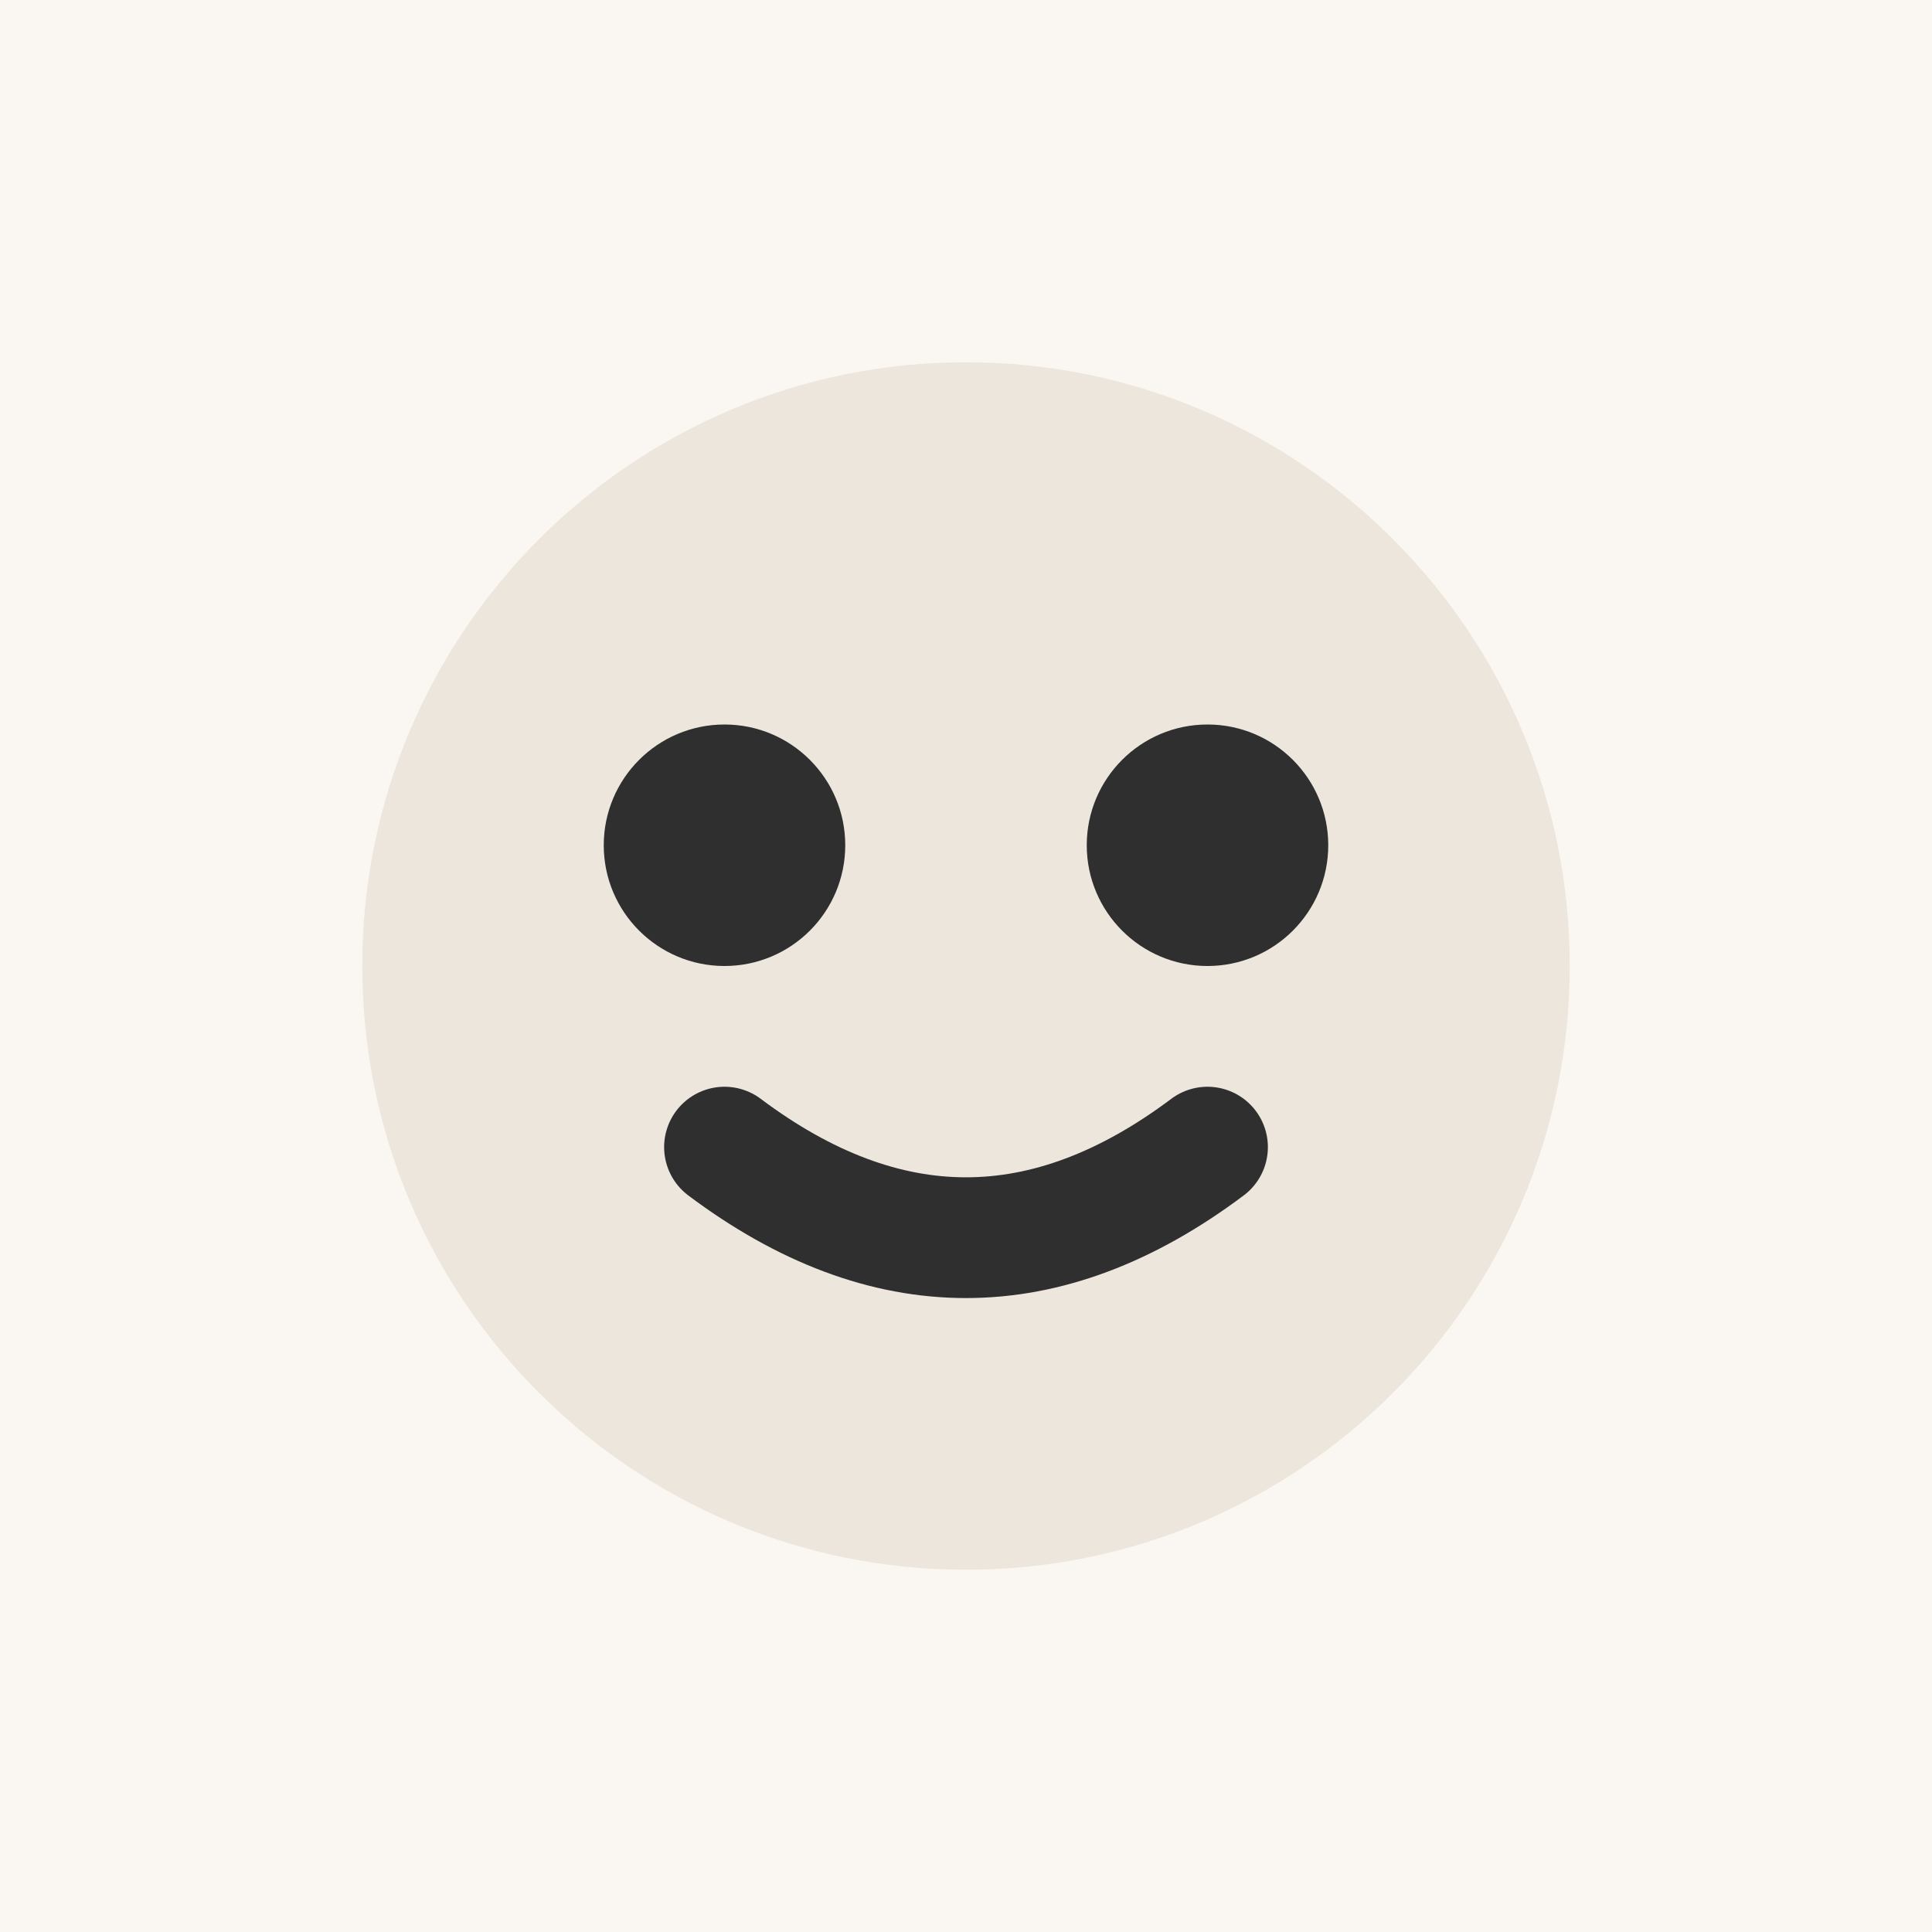
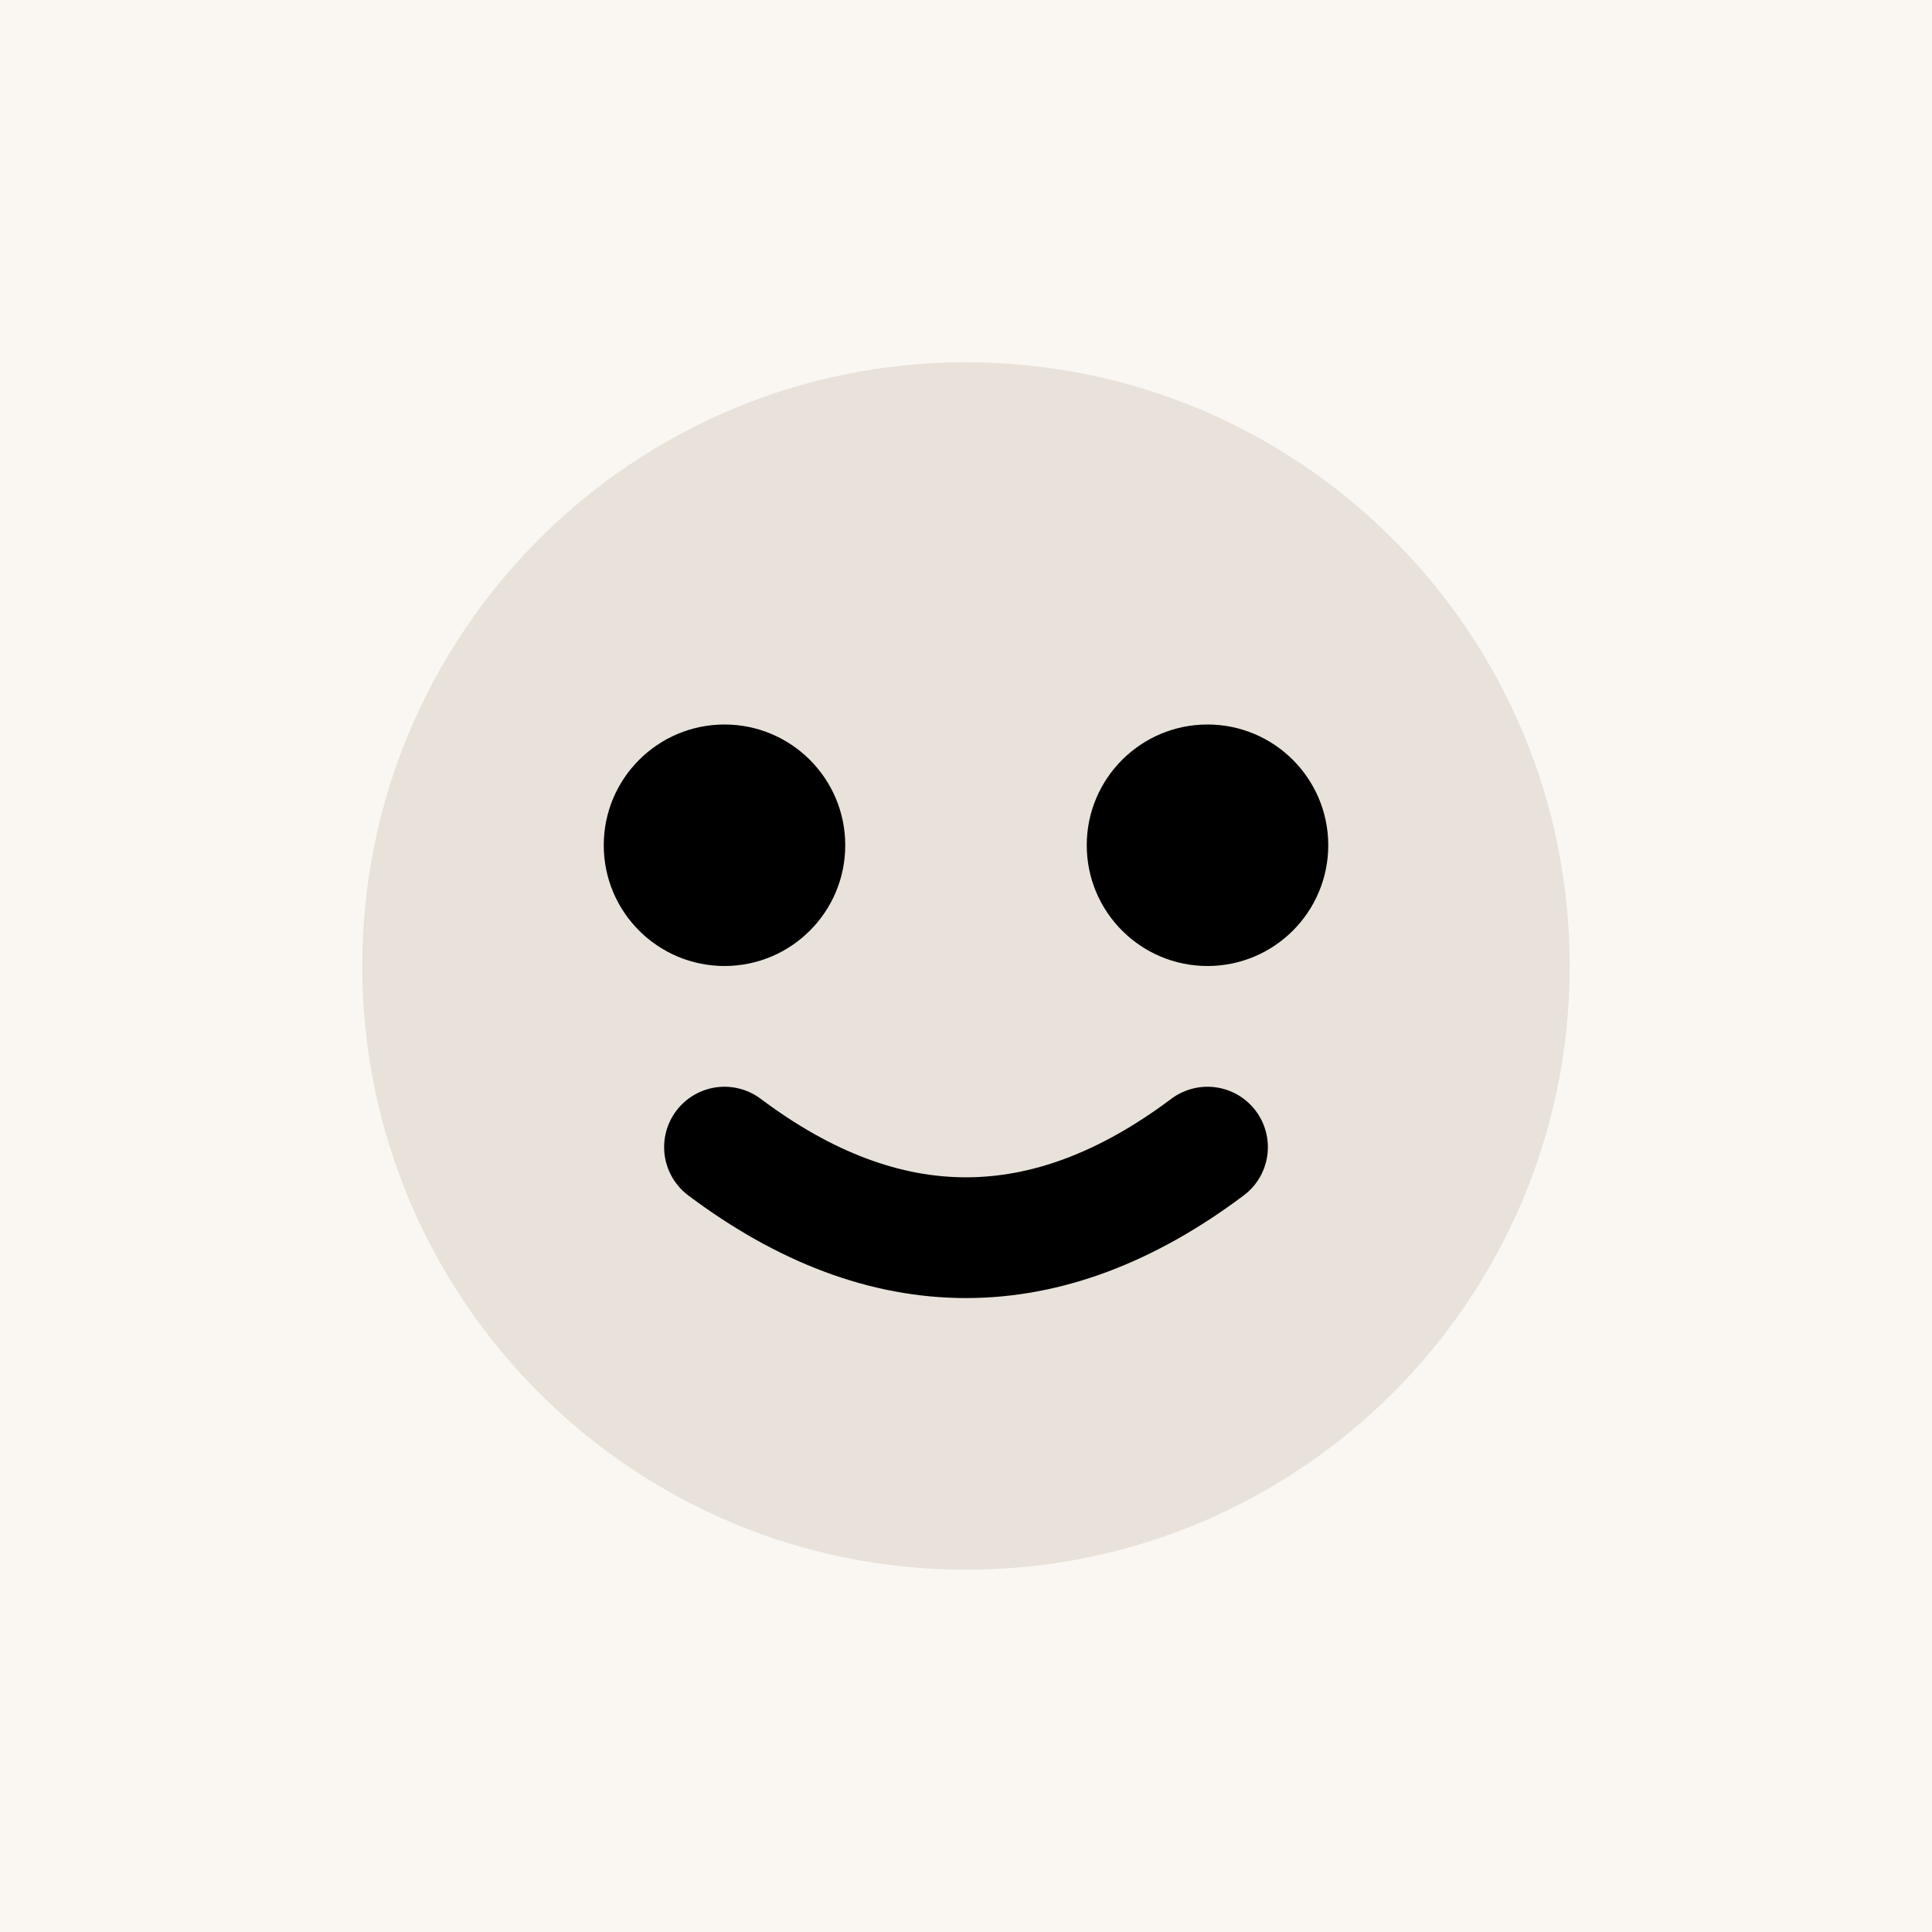
<svg xmlns="http://www.w3.org/2000/svg" viewBox="0 0 32 32">
  <rect width="32" height="32" fill="#FAF7F2" />
-   <circle cx="16" cy="16" r="10" fill="#EDE6DC" />
-   <circle cx="12" cy="14" r="2" fill="#2F2F2F" />
-   <circle cx="20" cy="14" r="2" fill="#2F2F2F" />
-   <path d="M 12 19 Q 16 22 20 19" stroke="#2F2F2F" stroke-width="2" fill="none" stroke-linecap="round" />
+   <circle cx="16" cy="16" r="10" fill="#E8E2DA" />
+   <circle cx="12" cy="14" r="2" fill="black" />
+   <circle cx="20" cy="14" r="2" fill="black" />
+   <path d="M 12 19 Q 16 22 20 19" stroke="black" stroke-width="2" fill="none" stroke-linecap="round" />
</svg>
